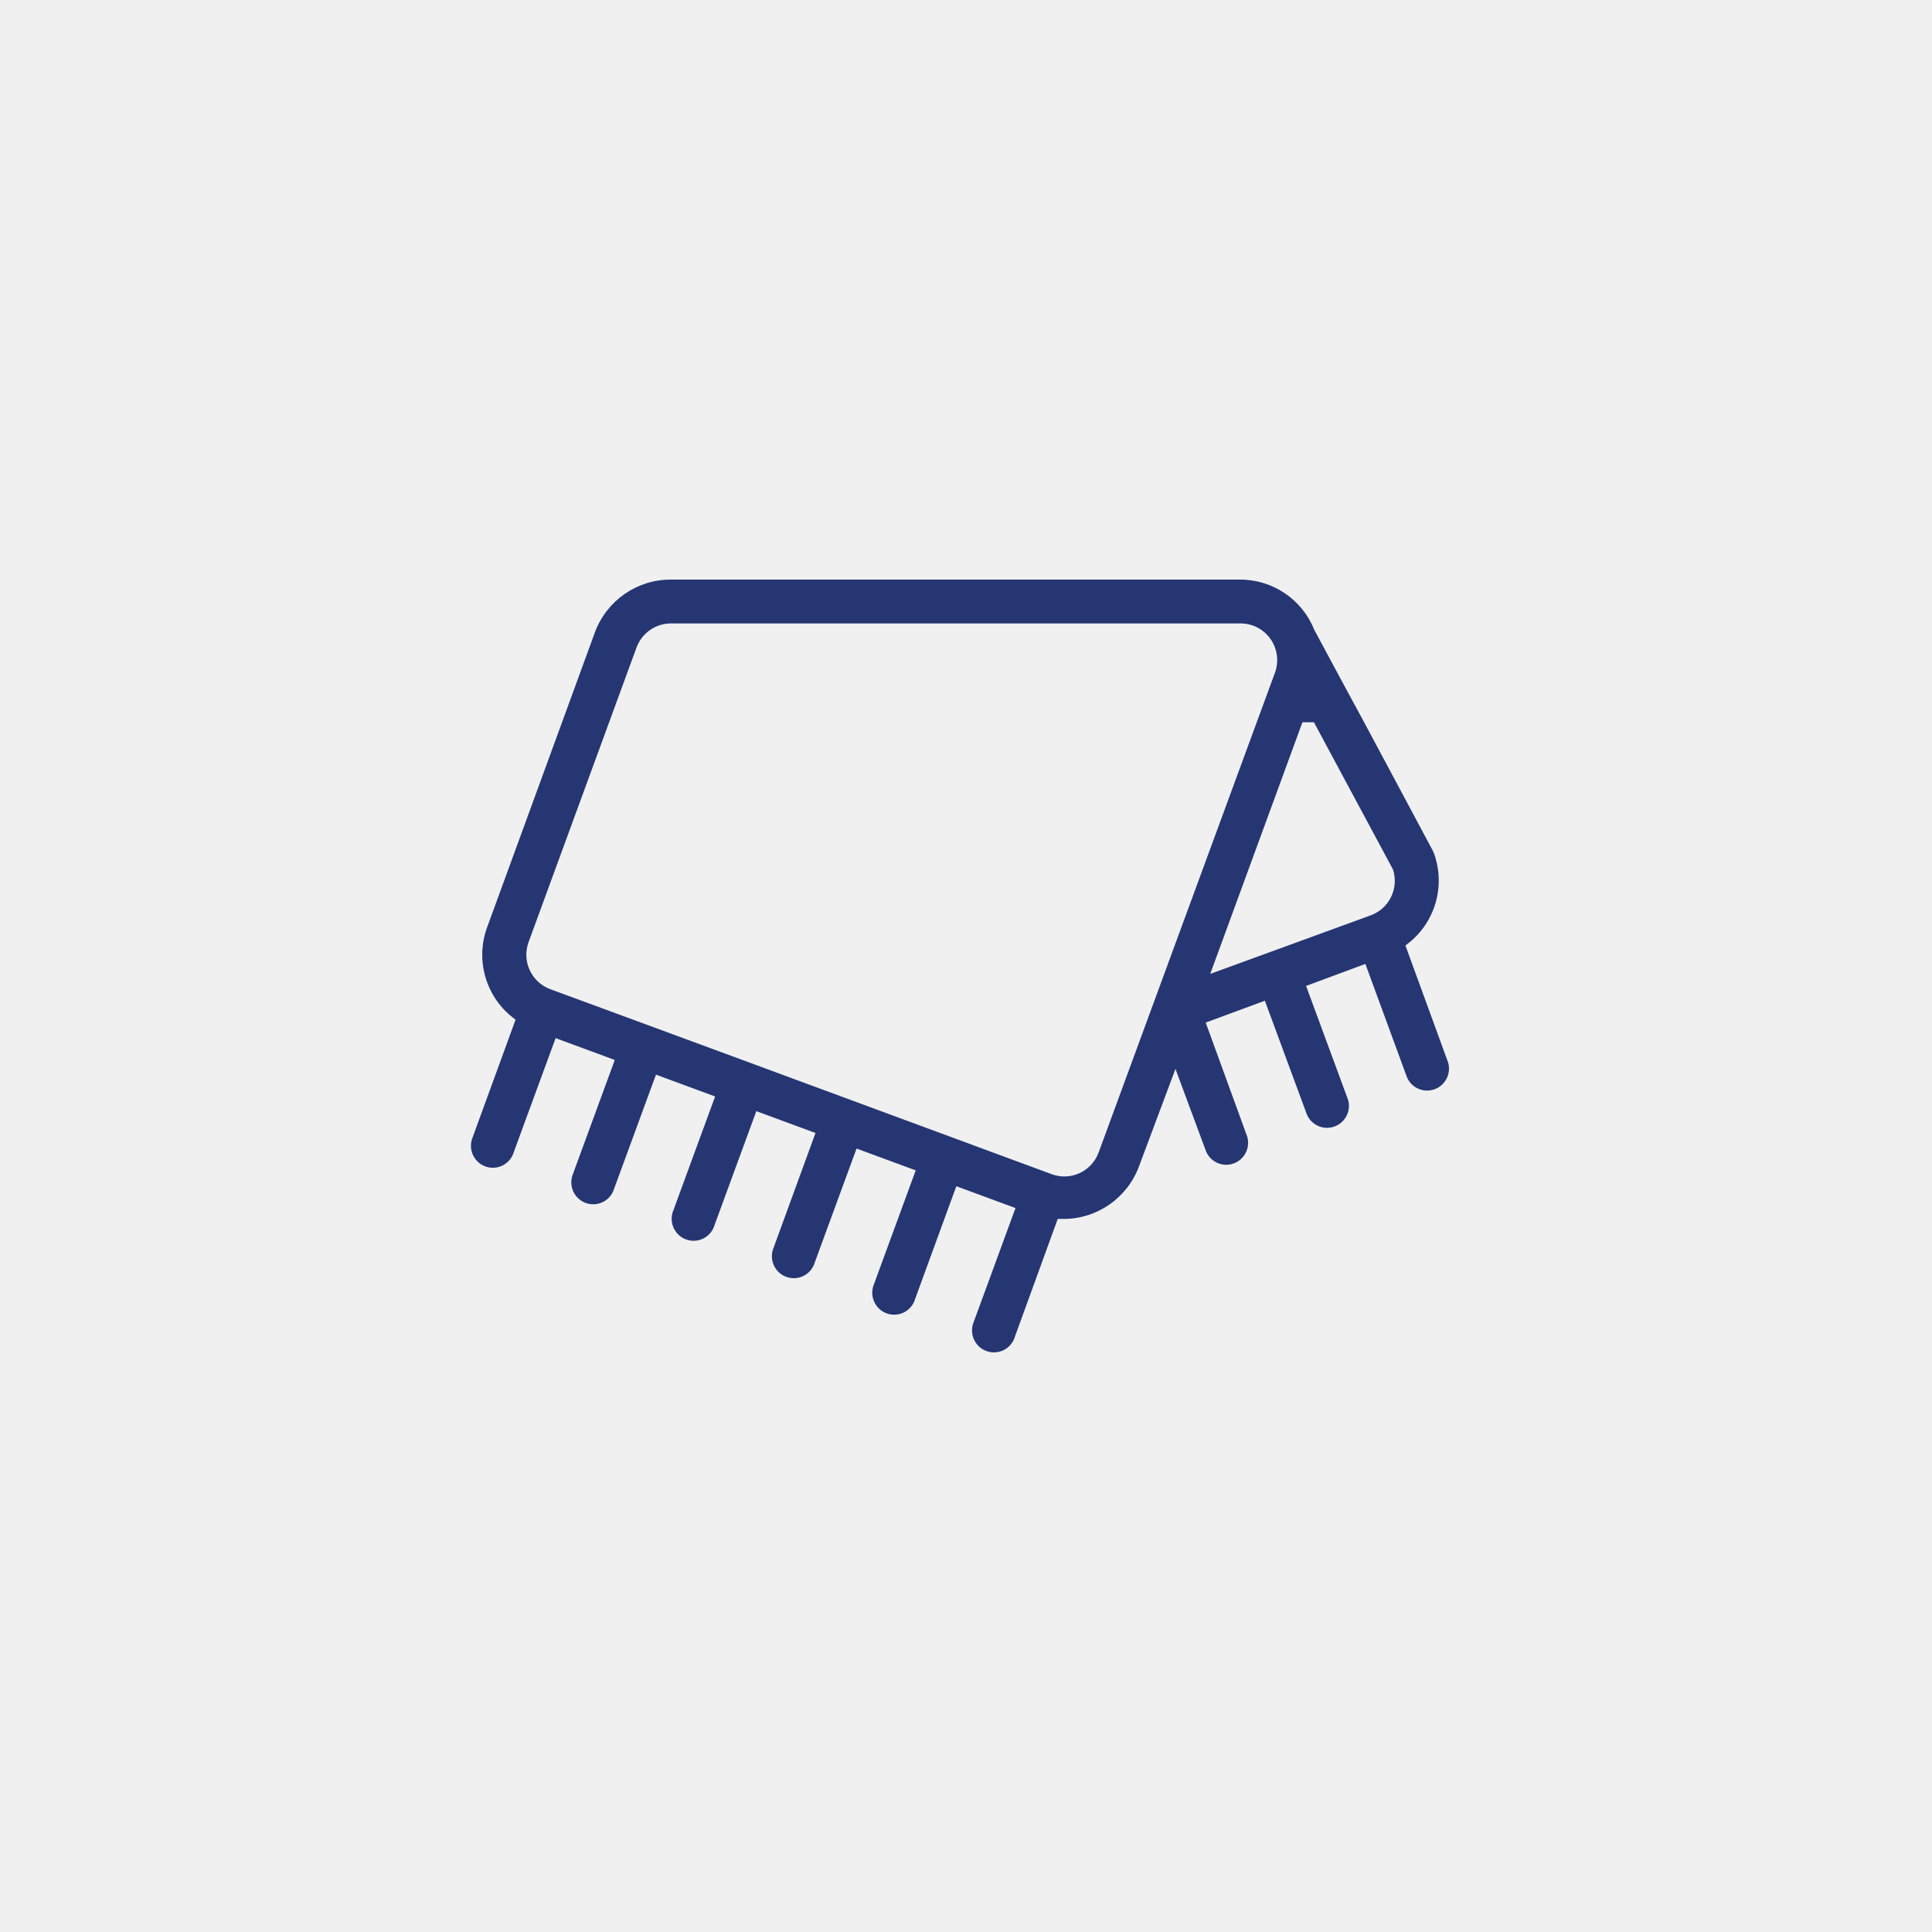
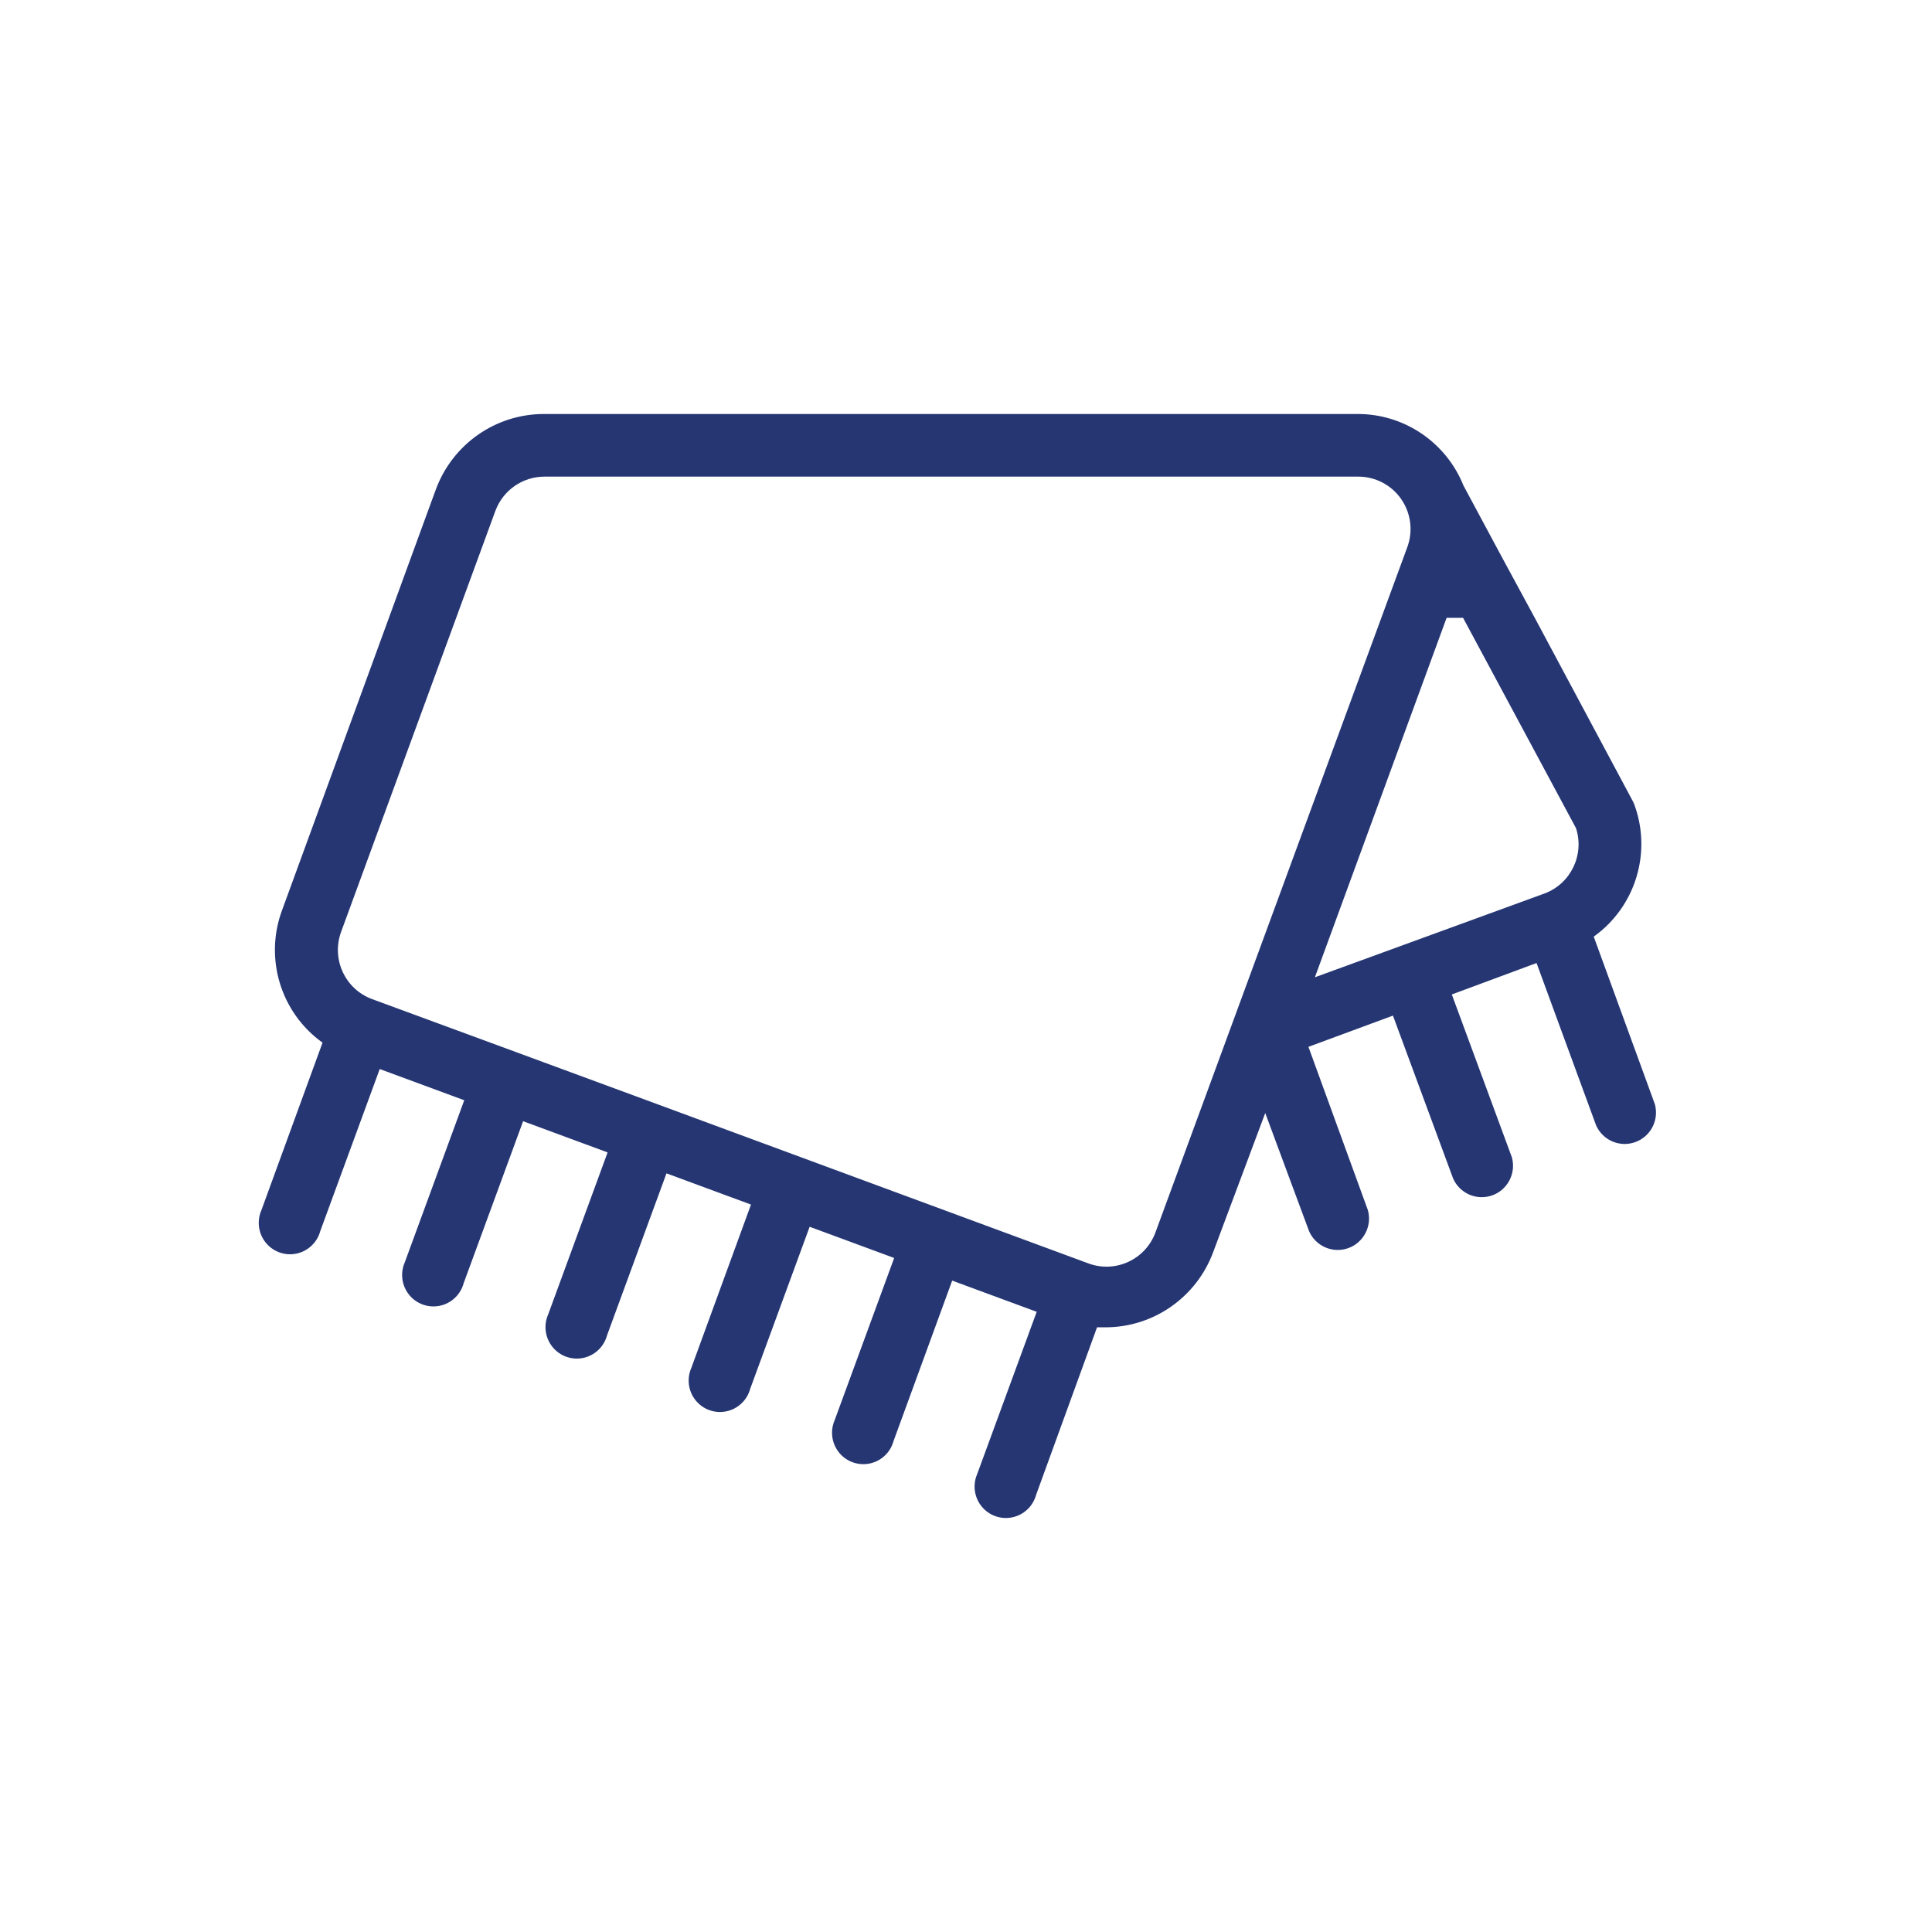
- <svg xmlns="http://www.w3.org/2000/svg" width="160px" height="160px" viewBox="0 0 160 160" version="1.1">
-   <defs />
-   <g id="tile-/-donate-/-blankets" stroke="none" stroke-width="1" fill="none" fill-rule="evenodd">
-     <g id="noun_towel_654250" transform="translate(20, 48)" fill="#253673" fill-rule="nonzero">
-       <path d="M91.018,8.209 L88.841,4.153 C87.831,1.637 85.397,-0.008 82.694,2.6596101e-05 L35.51,2.6596101e-05 C32.725,0.008 30.236,1.75 29.267,4.372 L27.864,8.209 L26.533,11.852 L20.351,28.768 C19.313,31.565 20.275,34.712 22.698,36.443 L19.153,46.158 C18.88,46.783 18.977,47.508 19.406,48.038 C19.835,48.568 20.523,48.813 21.188,48.672 C21.853,48.532 22.385,48.03 22.565,47.372 L26.013,37.973 L30.913,39.782 L27.465,49.181 C27.191,49.806 27.289,50.532 27.718,51.062 C28.147,51.592 28.834,51.836 29.5,51.696 C30.165,51.556 30.696,51.054 30.876,50.396 L34.325,40.997 L39.224,42.806 L35.776,52.205 C35.503,52.83 35.601,53.556 36.03,54.086 C36.458,54.615 37.146,54.86 37.811,54.72 C38.477,54.579 39.008,54.078 39.188,53.419 L42.636,44.02 L47.536,45.83 L44.076,55.302 C43.803,55.927 43.9,56.652 44.329,57.182 C44.758,57.712 45.445,57.957 46.111,57.816 C46.776,57.676 47.308,57.174 47.488,56.516 L50.936,47.117 L55.836,48.926 L52.388,58.325 C52.114,58.95 52.212,59.676 52.641,60.206 C53.069,60.736 53.757,60.98 54.423,60.84 C55.088,60.7 55.619,60.198 55.799,59.54 L59.199,50.238 L64.099,52.047 L60.651,61.446 C60.378,62.071 60.475,62.797 60.904,63.327 C61.333,63.857 62.02,64.101 62.686,63.961 C63.351,63.821 63.883,63.319 64.063,62.661 L67.596,52.946 C67.765,52.946 67.934,52.946 68.092,52.946 C70.878,52.942 73.368,51.198 74.334,48.574 L77.347,40.523 L79.888,47.372 C80.27,48.246 81.26,48.676 82.156,48.357 C83.052,48.038 83.551,47.078 83.299,46.158 L79.851,36.686 L84.751,34.876 L88.236,44.312 C88.618,45.186 89.608,45.616 90.504,45.297 C91.4,44.978 91.899,44.018 91.647,43.097 L88.163,33.65 L93.075,31.828 L96.523,41.227 C96.905,42.102 97.895,42.531 98.791,42.212 C99.688,41.893 100.187,40.934 99.935,40.013 L96.39,30.298 C98.813,28.568 99.775,25.42 98.737,22.623 C98.706,22.544 98.67,22.467 98.628,22.393 L92.978,11.828 L91.018,8.209 Z M70.983,47.445 C70.405,49.017 68.666,49.822 67.099,49.242 L42.177,40.037 L33.877,36.977 L25.565,33.917 C23.999,33.337 23.197,31.592 23.775,30.019 L32.715,5.622 C33.155,4.427 34.289,3.633 35.559,3.631 L82.743,3.631 C83.731,3.63 84.658,4.114 85.225,4.927 C85.791,5.74 85.926,6.78 85.586,7.711 L70.983,47.445 Z M95.362,24.008 C95.865,25.558 95.059,27.231 93.535,27.797 L80.226,32.654 L87.861,11.816 L88.816,11.816 L95.362,24.008 Z" id="Shape" />
+ <svg xmlns="http://www.w3.org/2000/svg" xmlns:xlink="http://www.w3.org/1999/xlink" width="112px" height="112px" viewBox="0 0 112 112" version="1.1">
+   <defs>
+     <rect id="path-1" x="0" y="0" width="112" height="112" />
+   </defs>
+   <g id="Symbols" stroke="none" stroke-width="1" fill="none" fill-rule="evenodd">
+     <g id="tile-/-donate-/-blankets" transform="translate(-24, -24)">
+       <g id="blankets" transform="translate(24, 24)">
+         <mask id="mask-2" fill="white">
+           <use xlink:href="#path-1" />
+         </mask>
+         <use id="Mask" fill="#FFFFFF" xlink:href="#path-1" />
+         <g id="noun_towel_654250" mask="url(#mask-2)" fill="#253673" fill-rule="nonzero">
+           <g transform="translate(-4, 24)" id="Shape">
+             <path d="M91.018,8.209 L88.841,4.153 C87.831,1.637 85.397,-0.008 82.694,2.6596101e-05 L35.51,2.6596101e-05 C32.725,0.008 30.236,1.75 29.267,4.372 L27.864,8.209 L26.533,11.852 L20.351,28.768 C19.313,31.565 20.275,34.712 22.698,36.443 L19.153,46.158 C18.88,46.783 18.977,47.508 19.406,48.038 C19.835,48.568 20.523,48.813 21.188,48.672 C21.853,48.532 22.385,48.03 22.565,47.372 L26.013,37.973 L30.913,39.782 L27.465,49.181 C27.191,49.806 27.289,50.532 27.718,51.062 C28.147,51.592 28.834,51.836 29.5,51.696 C30.165,51.556 30.696,51.054 30.876,50.396 L34.325,40.997 L39.224,42.806 L35.776,52.205 C35.503,52.83 35.601,53.556 36.03,54.086 C36.458,54.615 37.146,54.86 37.811,54.72 C38.477,54.579 39.008,54.078 39.188,53.419 L42.636,44.02 L47.536,45.83 L44.076,55.302 C43.803,55.927 43.9,56.652 44.329,57.182 C44.758,57.712 45.445,57.957 46.111,57.816 C46.776,57.676 47.308,57.174 47.488,56.516 L50.936,47.117 L55.836,48.926 L52.388,58.325 C52.114,58.95 52.212,59.676 52.641,60.206 C53.069,60.736 53.757,60.98 54.423,60.84 C55.088,60.7 55.619,60.198 55.799,59.54 L59.199,50.238 L64.099,52.047 L60.651,61.446 C60.378,62.071 60.475,62.797 60.904,63.327 C61.333,63.857 62.02,64.101 62.686,63.961 C63.351,63.821 63.883,63.319 64.063,62.661 L67.596,52.946 C67.765,52.946 67.934,52.946 68.092,52.946 C70.878,52.942 73.368,51.198 74.334,48.574 L77.347,40.523 L79.888,47.372 C80.27,48.246 81.26,48.676 82.156,48.357 C83.052,48.038 83.551,47.078 83.299,46.158 L79.851,36.686 L84.751,34.876 L88.236,44.312 C88.618,45.186 89.608,45.616 90.504,45.297 C91.4,44.978 91.899,44.018 91.647,43.097 L88.163,33.65 L93.075,31.828 L96.523,41.227 C96.905,42.102 97.895,42.531 98.791,42.212 C99.688,41.893 100.187,40.934 99.935,40.013 L96.39,30.298 C98.813,28.568 99.775,25.42 98.737,22.623 C98.706,22.544 98.67,22.467 98.628,22.393 L92.978,11.828 L91.018,8.209 Z M70.983,47.445 C70.405,49.017 68.666,49.822 67.099,49.242 L42.177,40.037 L33.877,36.977 L25.565,33.917 C23.999,33.337 23.197,31.592 23.775,30.019 L32.715,5.622 C33.155,4.427 34.289,3.633 35.559,3.631 L82.743,3.631 C83.731,3.63 84.658,4.114 85.225,4.927 C85.791,5.74 85.926,6.78 85.586,7.711 L70.983,47.445 Z M95.362,24.008 C95.865,25.558 95.059,27.231 93.535,27.797 L80.226,32.654 L87.861,11.816 L88.816,11.816 L95.362,24.008 Z" />
+           </g>
+         </g>
+       </g>
    </g>
  </g>
</svg>
